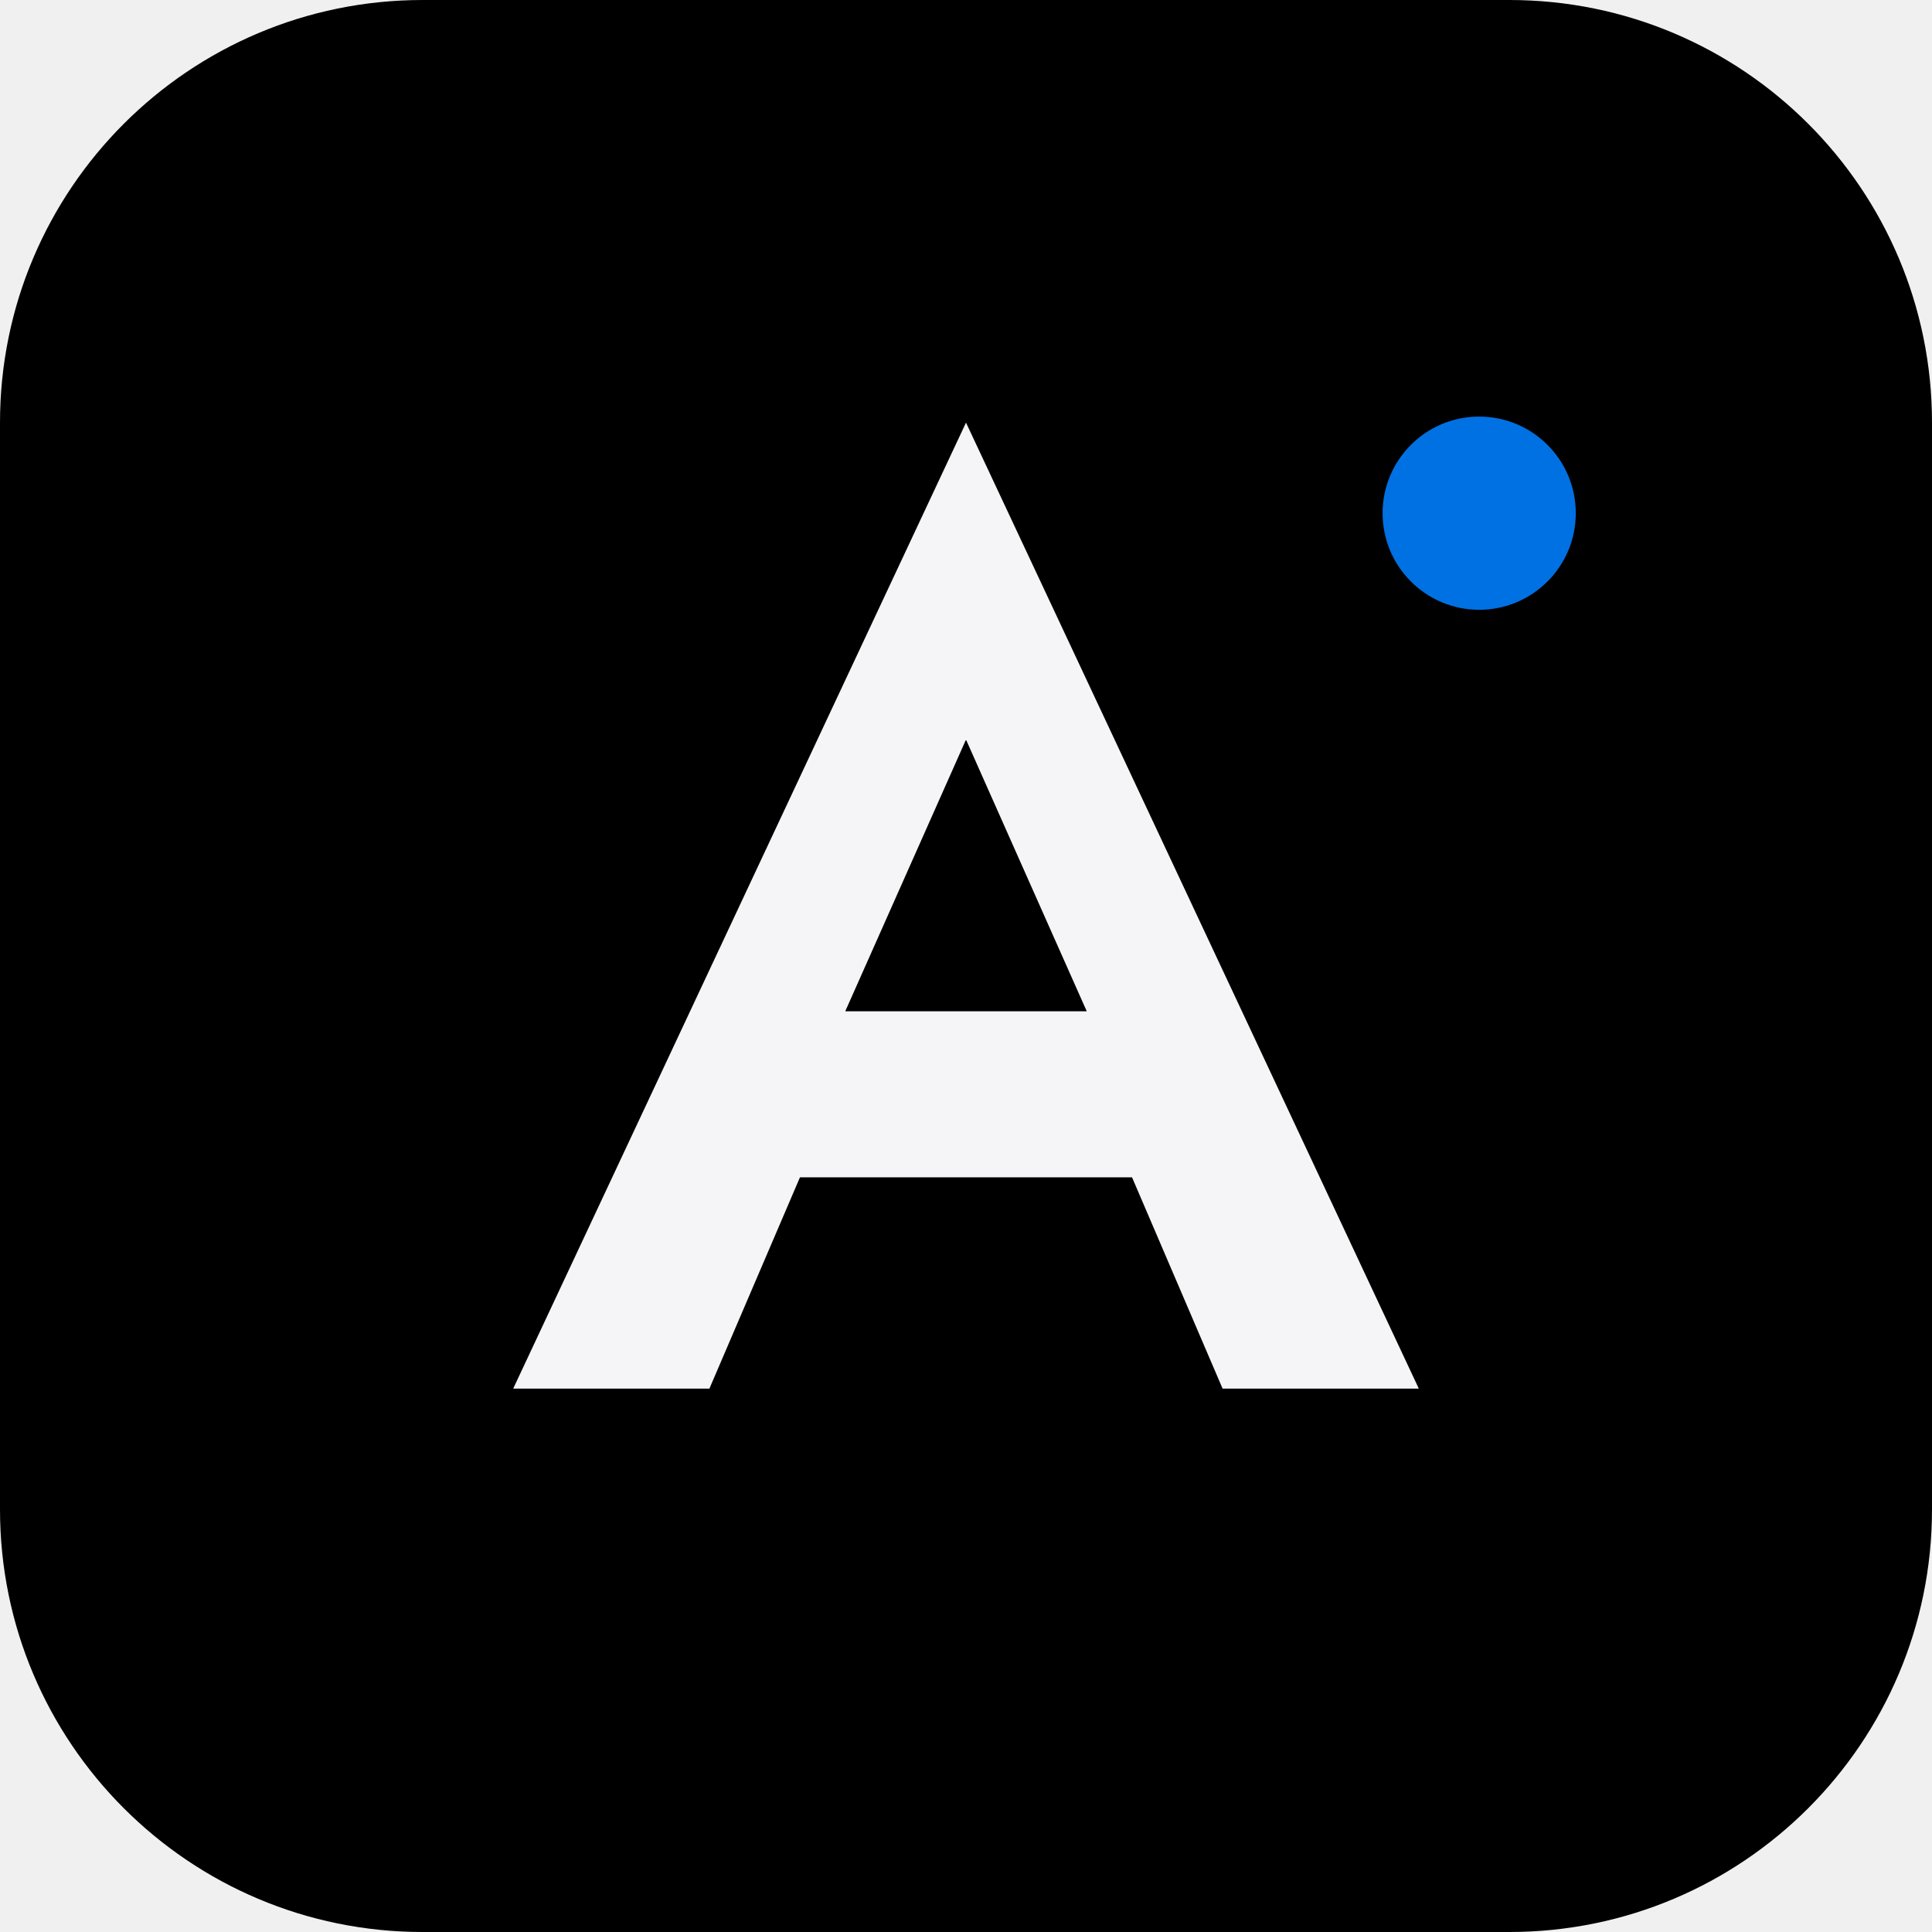
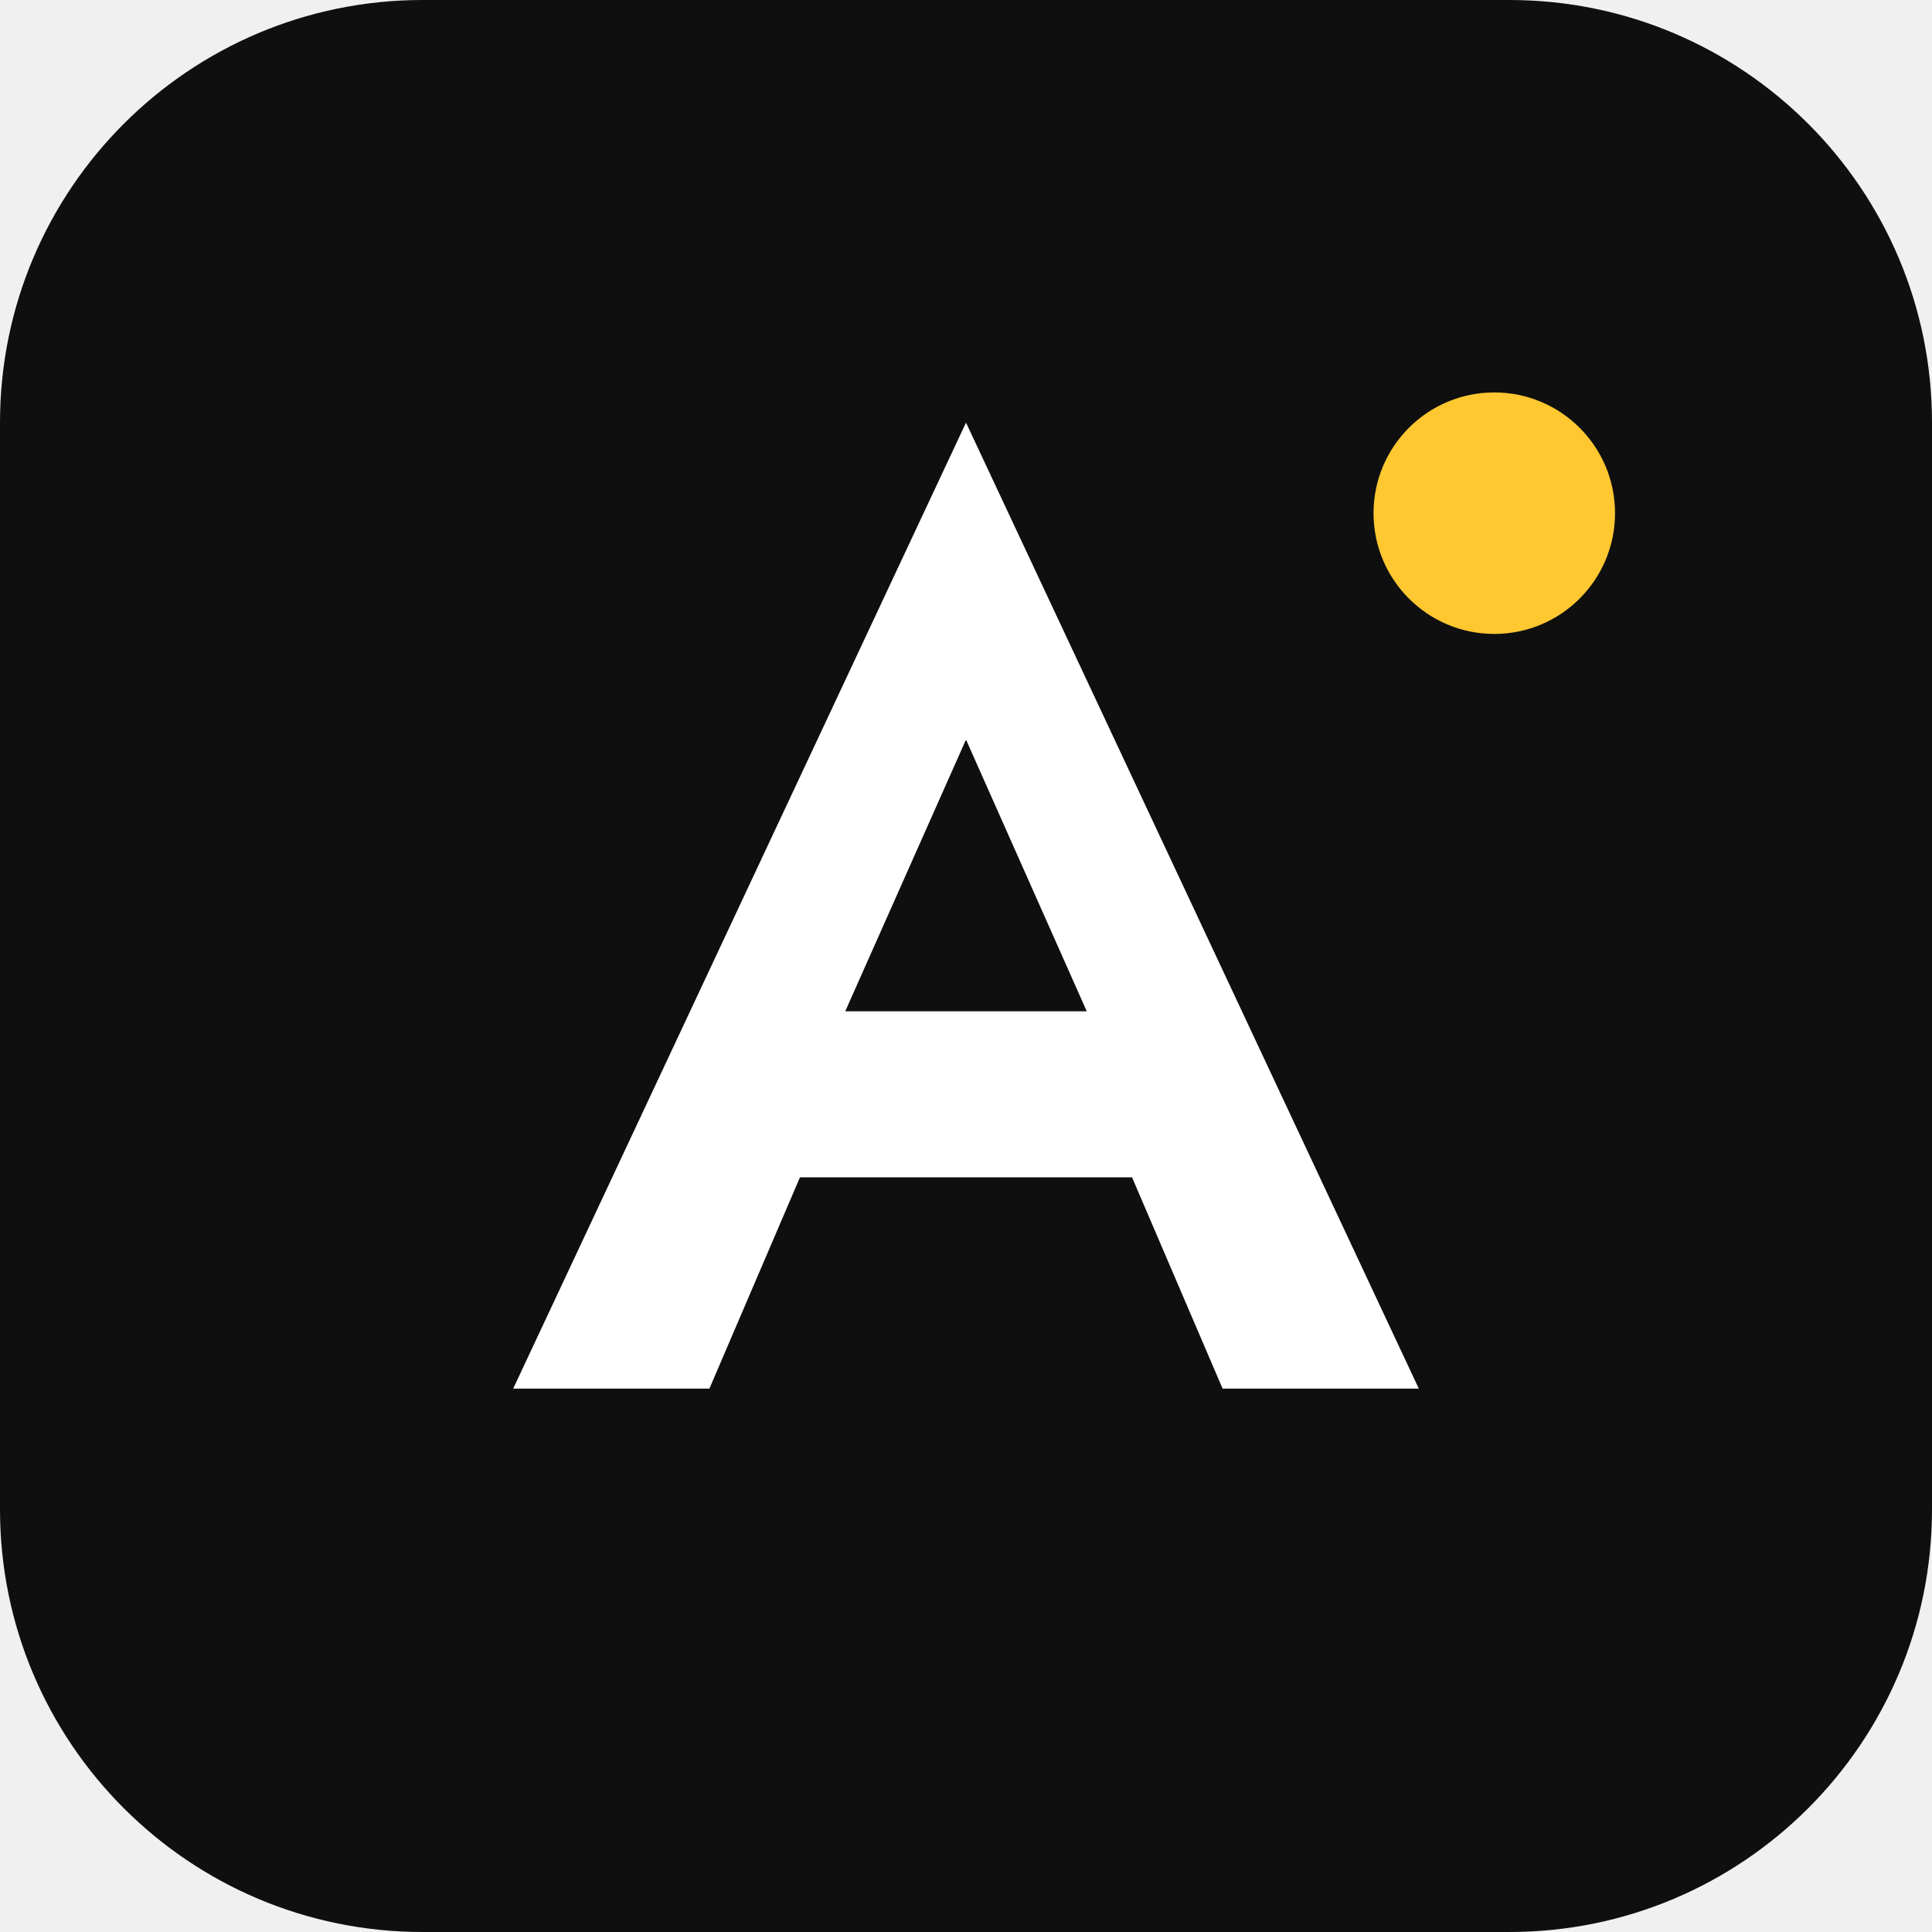
<svg xmlns="http://www.w3.org/2000/svg" viewBox="0 0 64 64">
-   <rect width="64" height="64" rx="14" fill="#000000" />
-   <path d="M32 14 L47 46 H40.5 L37.5 39 H26.5 L23.5 46 H17 Z M32 24.5 L28 33.5 H36 Z" fill="#f5f5f7" />
-   <circle cx="49" cy="17" r="3.2" fill="#0071e3" />
+   <rect width="64" height="64" rx="14" fill="#0f0f0f" />
+   <path fill-rule="evenodd" d="M32 14 L47 46 H40.5 L37.5 39 H26.5 L23.5 46 H17 Z M32 24.5 L28 33.5 H36 Z" fill="#ffffff" />
+   <circle cx="49.5" cy="17" r="4" fill="#ffc730" />
</svg>
